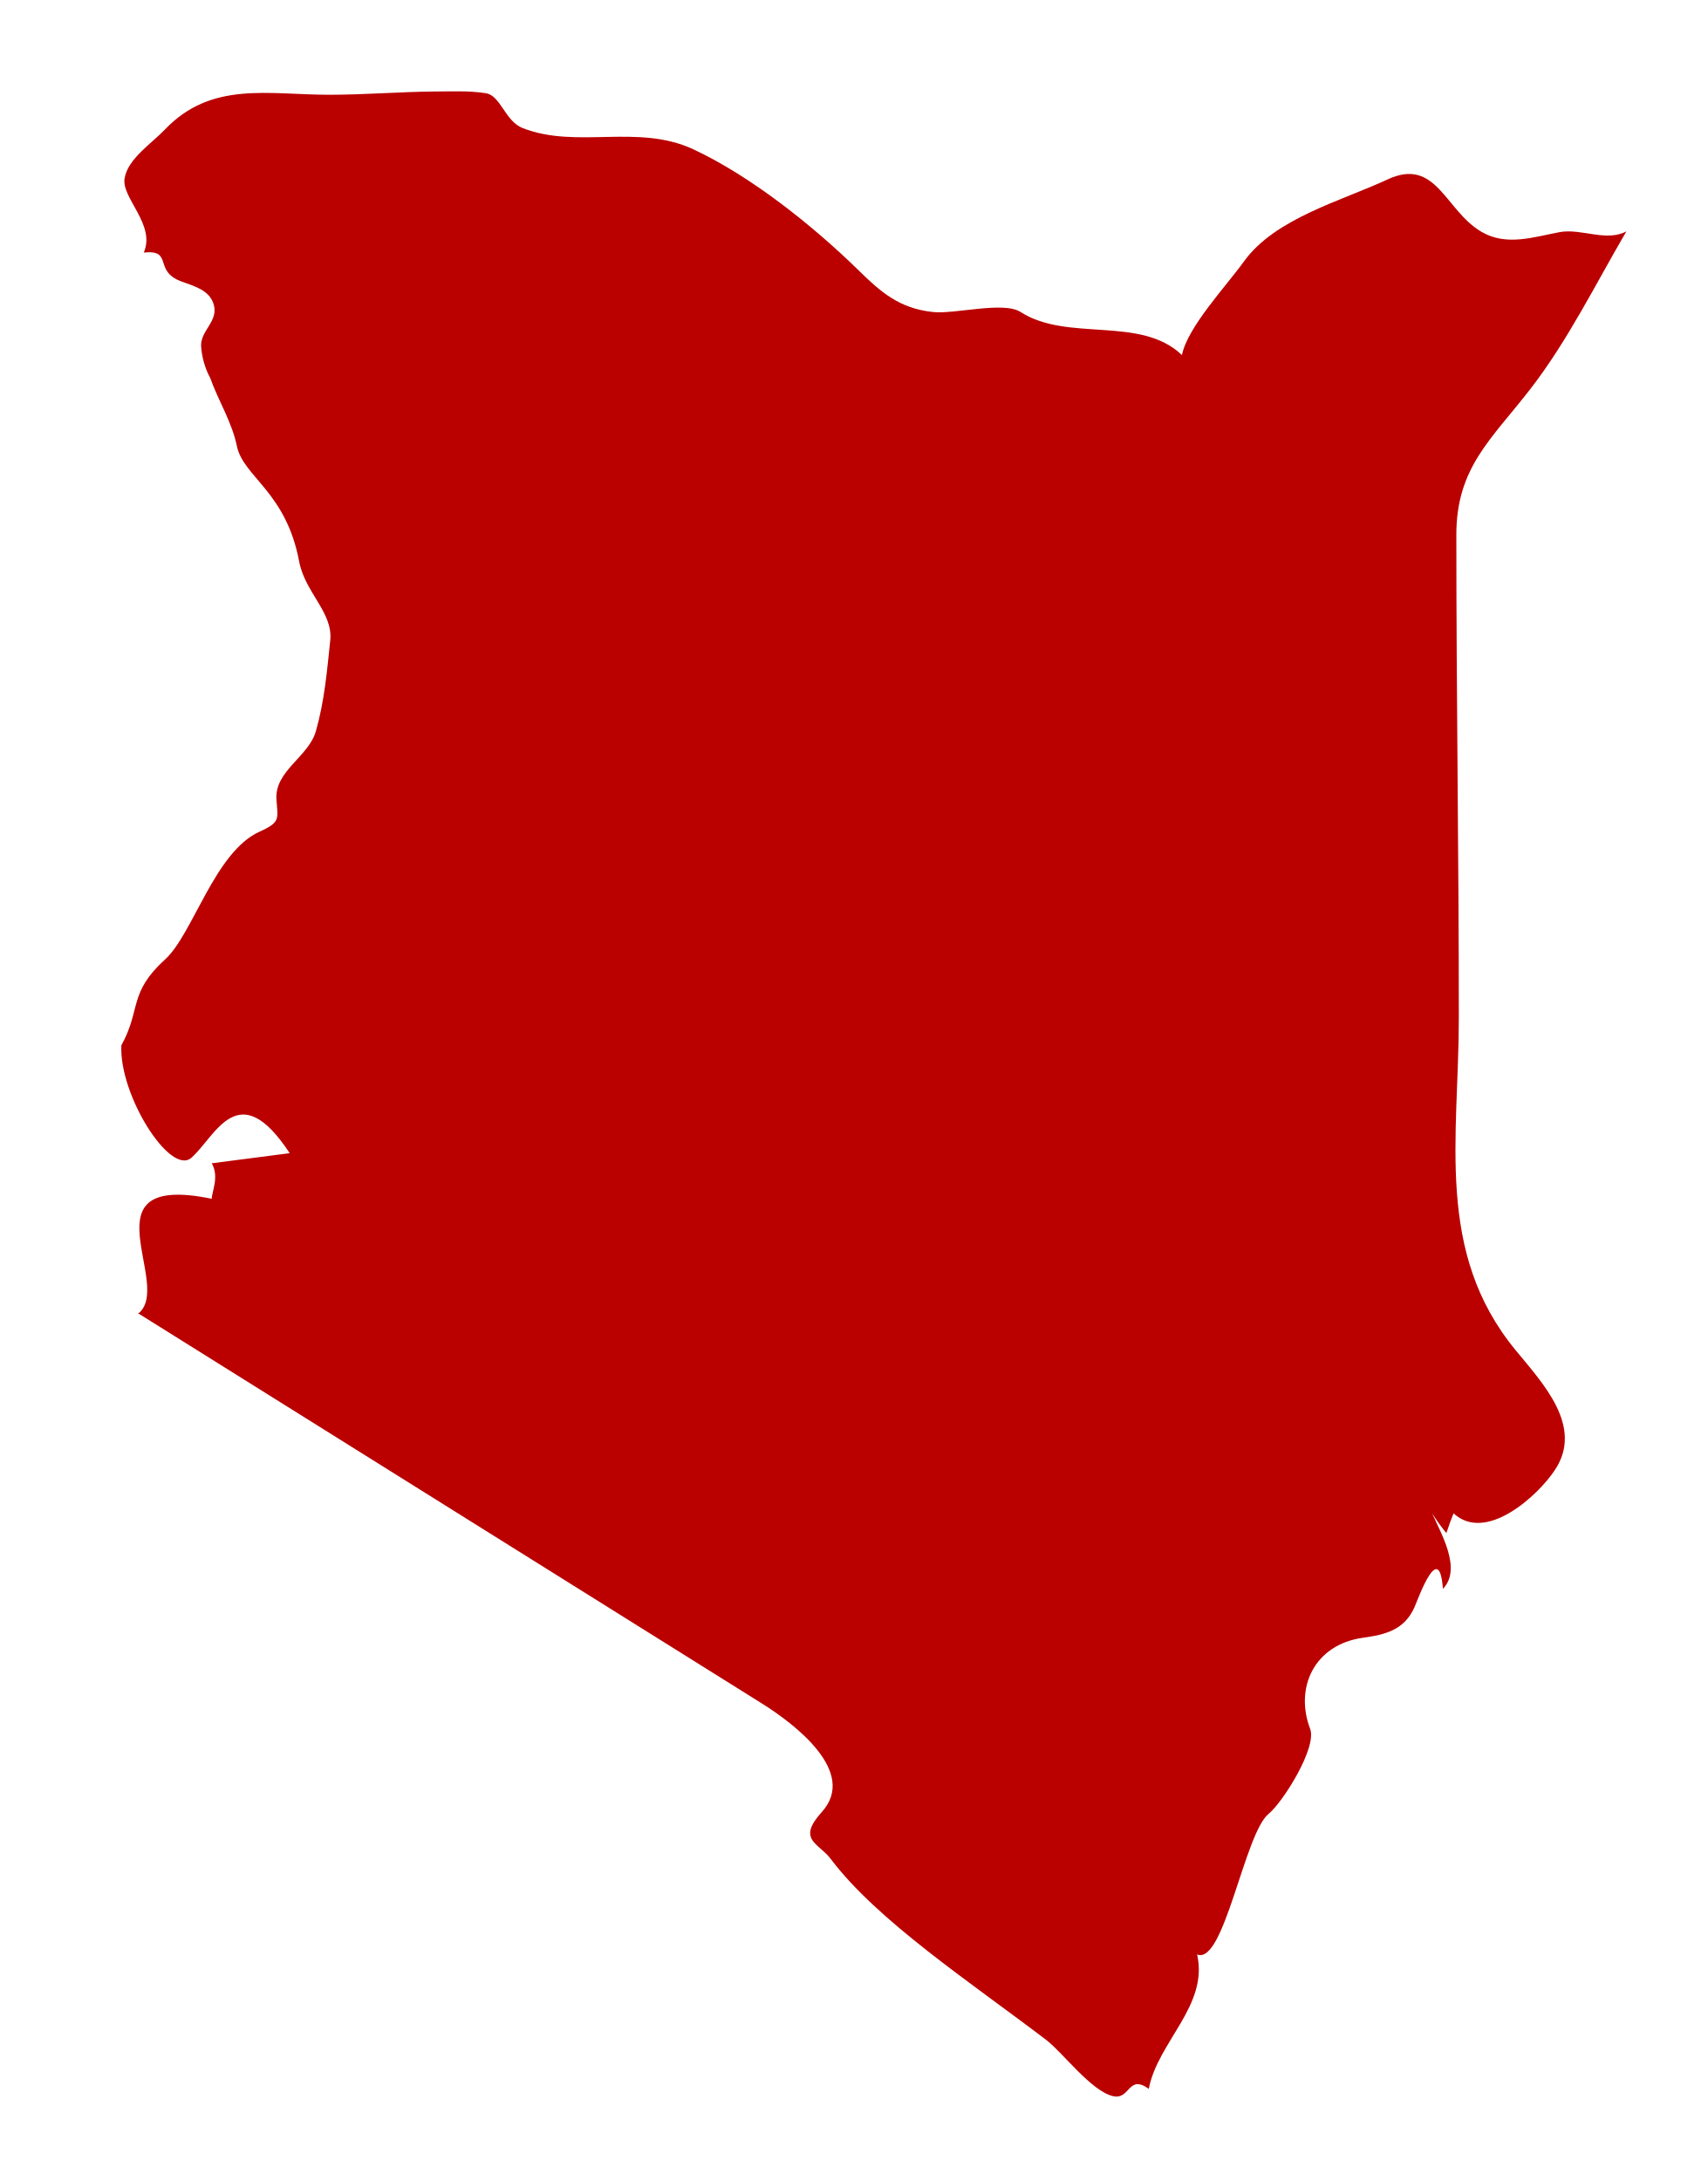
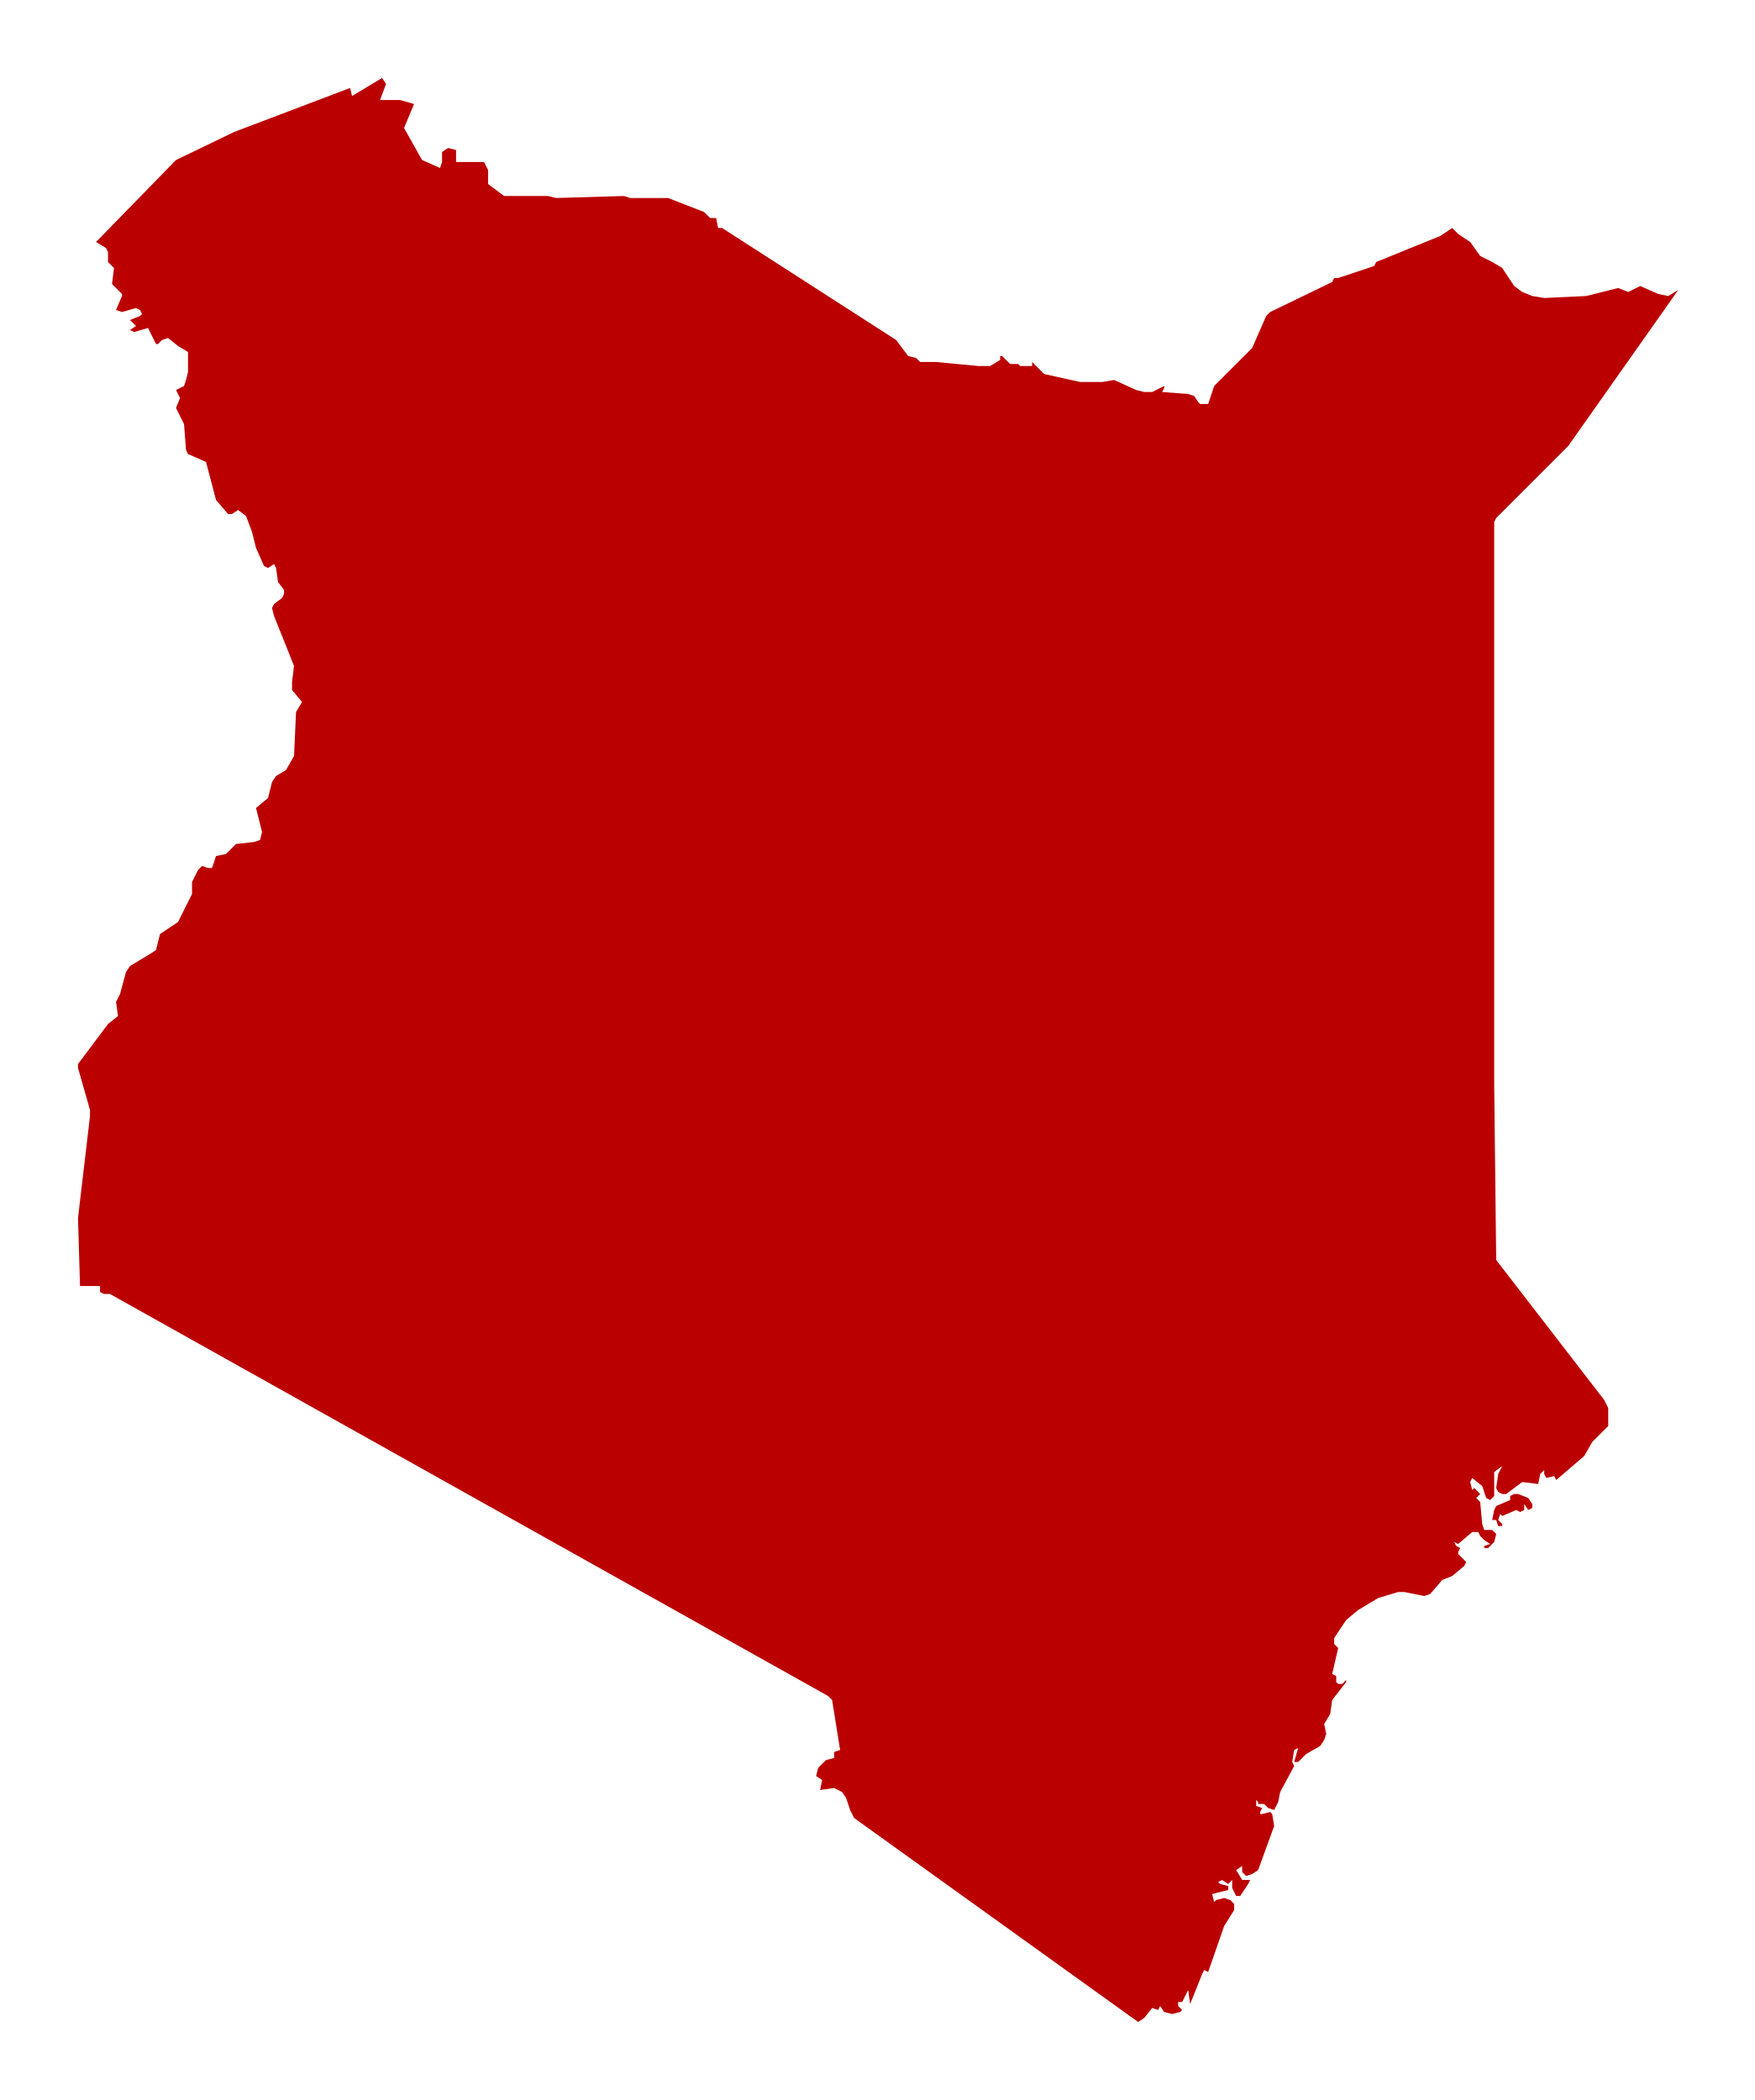
- <svg xmlns="http://www.w3.org/2000/svg" version="1.1" width="68.557" height="87.577" viewBox="1555.236 654.832 68.557 87.577" fill="#BB0000">
-   <path id="ke" class="landxx ke" d="m 1560.76,707.599 c 1.52,-1.106 -2.28,-5.712 2.98,-4.631 0,-0.287 0.31,-0.881 0,-1.425 l 3.13,-0.406 c -2.07,-3.145 -2.97,-0.677 -3.95,0.186 -0.85,0.738 -2.91,-2.527 -2.81,-4.517 0.8,-1.444 0.27,-2.1 1.76,-3.453 1.11,-1.005 1.99,-4.317 3.79,-5.126 0.85,-0.384 0.73,-0.515 0.68,-1.269 -0.1,-1.164 1.28,-1.724 1.58,-2.76 0.35,-1.231 0.45,-2.437 0.58,-3.672 0.1,-1.111 -1.01,-1.898 -1.25,-3.143 -0.52,-2.795 -2.24,-3.402 -2.5,-4.633 -0.2,-0.977 -0.74,-1.806 -1.07,-2.736 -0.22,-0.409 -0.34,-0.844 -0.37,-1.307 0,-0.623 0.7,-0.977 0.51,-1.646 -0.17,-0.59 -0.81,-0.745 -1.31,-0.931 -1.13,-0.421 -0.3,-1.279 -1.5,-1.157 0.49,-1.121 -0.91,-2.199 -0.77,-2.982 0.13,-0.786 1.09,-1.4 1.62,-1.96 1.87,-1.955 4.15,-1.394 6.59,-1.394 1.41,0 2.81,-0.116 4.21,-0.131 0.69,0 1.4,-0.04 2.09,0.07 0.59,0.09 0.77,1.127 1.48,1.401 2.18,0.847 4.61,-0.187 6.84,0.846 2.32,1.081 4.81,3.071 6.63,4.849 0.92,0.906 1.66,1.542 2.99,1.688 0.87,0.1 2.84,-0.443 3.53,0 1.9,1.218 4.82,0.136 6.48,1.729 0.23,-1.133 1.79,-2.782 2.49,-3.758 1.25,-1.736 3.92,-2.431 5.76,-3.291 1.97,-0.917 2.31,1.242 3.78,2.101 1.01,0.59 2.1,0.205 3.15,0.01 0.85,-0.155 1.87,0.406 2.67,-0.03 -1.23,2.101 -2.36,4.397 -3.85,6.322 -1.57,2.032 -2.99,3.163 -2.98,5.893 0,6.449 0.1,12.897 0.1,19.347 0,4.833 -0.97,9.416 2.28,13.365 1.1,1.339 2.75,3.068 1.57,4.823 -0.69,1.035 -2.76,2.925 -4.06,1.73 -0.11,0.26 -0.2,0.523 -0.29,0.79 -0.21,-0.25 -0.4,-0.514 -0.57,-0.79 0.34,0.786 1.21,2.235 0.43,3.029 -0.14,-1.958 -0.95,0.285 -1.14,0.736 -0.41,0.926 -1.18,1.104 -2.07,1.229 -1.96,0.276 -2.75,2.009 -2.12,3.662 0.28,0.757 -1.1,2.947 -1.67,3.41 -0.97,0.789 -1.79,6.098 -2.87,5.644 0.47,2.056 -1.59,3.517 -1.94,5.399 -0.84,-0.609 -0.74,0.456 -1.44,0.291 -0.88,-0.208 -2.01,-1.747 -2.69,-2.265 -3.01,-2.291 -6.78,-4.783 -8.64,-7.256 -0.49,-0.654 -1.38,-0.758 -0.36,-1.89 1.45,-1.6 -1.09,-3.529 -2.39,-4.345 l -25.07,-15.68">
- 		</path>
+ <svg xmlns="http://www.w3.org/2000/svg" viewBox="33.5 -5.43 8.77 10.5" fill="#BB0000" width="8.77" height="10.5">
+   <path d="M35.71 -4.62 L35.71 -4.67 L35.74 -4.69 L35.78 -4.68 L35.78 -4.62 L35.92 -4.62 L35.94 -4.58 L35.94 -4.51 L36.02 -4.45 L36.04 -4.45 L36.24 -4.45 L36.28 -4.44 L36.62 -4.45 L36.65 -4.44 L36.84 -4.44 L37.02 -4.37 L37.05 -4.34 L37.08 -4.34 L37.09 -4.29 L37.11 -4.29 L37.98 -3.73 L38.04 -3.65 L38.08 -3.64 L38.10 -3.62 L38.18 -3.62 L38.39 -3.60 L38.45 -3.60 L38.50 -3.63 L38.50 -3.65 L38.51 -3.65 L38.55 -3.61 L38.59 -3.61 L38.60 -3.60 L38.66 -3.60 L38.66 -3.62 L38.72 -3.56 L38.90 -3.52 L38.96 -3.52 L39.01 -3.52 L39.07 -3.53 L39.18 -3.48 L39.22 -3.47 L39.26 -3.47 L39.32 -3.50 L39.32 -3.49 L39.31 -3.47 L39.44 -3.46 L39.47 -3.45 L39.49 -3.42 L39.50 -3.41 L39.54 -3.41 L39.57 -3.50 L39.76 -3.69 L39.83 -3.85 L39.85 -3.87 L40.16 -4.02 L40.17 -4.04 L40.19 -4.04 L40.37 -4.10 L40.38 -4.12 L40.70 -4.25 L40.76 -4.29 L40.79 -4.26 L40.85 -4.22 L40.90 -4.15 L40.96 -4.12 L41.01 -4.09 L41.07 -4.00 L41.11 -3.97 L41.16 -3.95 L41.22 -3.94 L41.43 -3.95 L41.59 -3.99 L41.64 -3.97 L41.70 -4.00 L41.79 -3.96 L41.84 -3.95 L41.89 -3.98 L41.34 -3.20 L40.98 -2.84 L40.97 -2.82 L40.97 0.00 L40.98 0.87 L41.52 1.57 L41.54 1.61 L41.54 1.70 L41.46 1.78 L41.42 1.85 L41.28 1.97 L41.27 1.95 L41.23 1.96 L41.22 1.94 L41.22 1.92 L41.20 1.94 L41.19 1.99 L41.11 1.98 L41.03 2.04 L41.01 2.04 L40.99 2.03 L40.98 2.01 L40.99 1.94 L41.01 1.90 L40.97 1.93 L40.97 2.05 L40.95 2.07 L40.93 2.06 L40.91 2.00 L40.86 1.96 L40.85 1.98 L40.86 2.02 L40.87 2.01 L40.89 2.03 L40.90 2.04 L40.88 2.06 L40.90 2.08 L40.91 2.19 L40.92 2.22 L40.96 2.22 L40.98 2.24 L40.97 2.28 L40.94 2.31 L40.92 2.31 L40.92 2.30 L40.95 2.29 L40.92 2.27 L40.90 2.25 L40.89 2.23 L40.86 2.23 L40.79 2.29 L40.77 2.28 L40.78 2.30 L40.80 2.31 L40.79 2.33 L40.79 2.34 L40.83 2.38 L40.82 2.40 L40.76 2.45 L40.71 2.47 L40.65 2.54 L40.62 2.55 L40.52 2.53 L40.49 2.53 L40.39 2.56 L40.29 2.62 L40.23 2.67 L40.17 2.76 L40.17 2.79 L40.19 2.81 L40.16 2.94 L40.18 2.95 L40.18 2.98 L40.19 2.99 L40.21 2.99 L40.23 2.97 L40.23 2.98 L40.16 3.07 L40.15 3.14 L40.12 3.19 L40.13 3.24 L40.12 3.27 L40.10 3.30 L40.03 3.34 L39.99 3.38 L39.97 3.38 L39.99 3.31 L39.97 3.32 L39.96 3.38 L39.97 3.40 L39.90 3.53 L39.89 3.58 L39.87 3.62 L39.84 3.61 L39.82 3.59 L39.79 3.59 L39.79 3.58 L39.78 3.57 L39.78 3.60 L39.81 3.61 L39.80 3.63 L39.80 3.64 L39.81 3.64 L39.85 3.63 L39.86 3.64 L39.87 3.70 L39.79 3.92 L39.76 3.94 L39.73 3.95 L39.71 3.93 L39.71 3.90 L39.68 3.92 L39.71 3.97 L39.75 3.97 L39.74 3.99 L39.70 4.05 L39.68 4.05 L39.66 4.01 L39.66 3.97 L39.64 3.99 L39.61 3.97 L39.59 3.98 L39.60 3.99 L39.64 4.00 L39.64 4.02 L39.56 4.04 L39.57 4.08 L39.58 4.07 L39.62 4.06 L39.65 4.07 L39.67 4.09 L39.67 4.12 L39.62 4.20 L39.54 4.43 L39.52 4.42 L39.51 4.44 L39.45 4.59 L39.44 4.52 L39.41 4.58 L39.39 4.58 L39.39 4.60 L39.41 4.62 L39.40 4.63 L39.36 4.64 L39.32 4.63 L39.30 4.60 L39.29 4.62 L39.26 4.61 L39.22 4.66 L39.19 4.68 L37.77 3.66 L37.75 3.62 L37.73 3.56 L37.71 3.53 L37.67 3.51 L37.60 3.52 L37.61 3.47 L37.58 3.45 L37.59 3.41 L37.63 3.37 L37.67 3.36 L37.67 3.33 L37.70 3.32 L37.66 3.07 L37.64 3.05 L34.05 1.04 L34.02 1.04 L34.00 1.03 L34.00 1.00 L33.90 1.00 L33.89 0.66 L33.95 0.15 L33.95 0.12 L33.89 -0.09 L33.89 -0.11 L34.04 -0.31 L34.09 -0.35 L34.08 -0.42 L34.10 -0.46 L34.13 -0.57 L34.15 -0.60 L34.25 -0.66 L34.28 -0.68 L34.30 -0.76 L34.39 -0.82 L34.46 -0.96 L34.46 -1.02 L34.49 -1.08 L34.51 -1.10 L34.54 -1.09 L34.56 -1.09 L34.58 -1.15 L34.63 -1.16 L34.68 -1.21 L34.77 -1.22 L34.80 -1.23 L34.81 -1.27 L34.78 -1.39 L34.84 -1.44 L34.86 -1.52 L34.88 -1.55 L34.93 -1.58 L34.97 -1.65 L34.98 -1.87 L35.01 -1.92 L34.96 -1.98 L34.96 -2.02 L34.97 -2.10 L34.87 -2.35 L34.86 -2.39 L34.87 -2.41 L34.91 -2.44 L34.92 -2.46 L34.92 -2.48 L34.89 -2.52 L34.88 -2.59 L34.87 -2.61 L34.84 -2.59 L34.82 -2.60 L34.78 -2.69 L34.76 -2.77 L34.73 -2.85 L34.69 -2.88 L34.66 -2.86 L34.64 -2.86 L34.58 -2.93 L34.53 -3.12 L34.44 -3.16 L34.43 -3.18 L34.42 -3.31 L34.38 -3.39 L34.40 -3.44 L34.38 -3.48 L34.42 -3.50 L34.43 -3.53 L34.44 -3.57 L34.44 -3.67 L34.39 -3.70 L34.34 -3.74 L34.31 -3.73 L34.29 -3.71 L34.28 -3.71 L34.24 -3.79 L34.17 -3.77 L34.15 -3.78 L34.18 -3.80 L34.15 -3.83 L34.20 -3.85 L34.21 -3.86 L34.20 -3.88 L34.18 -3.89 L34.11 -3.87 L34.08 -3.88 L34.11 -3.95 L34.11 -3.96 L34.06 -4.01 L34.07 -4.09 L34.04 -4.12 L34.04 -4.17 L34.03 -4.19 L33.98 -4.22 L34.38 -4.63 L34.67 -4.77 L35.25 -4.99 L35.26 -4.95 L35.41 -5.04 L35.43 -5.01 L35.40 -4.93 L35.50 -4.93 L35.57 -4.91 L35.52 -4.79 L35.61 -4.63 L35.70 -4.59 Z M41.05 2.05 L41.07 2.04 L41.09 2.04 L41.14 2.06 L41.16 2.09 L41.16 2.11 L41.14 2.12 L41.12 2.09 L41.12 2.12 L41.10 2.13 L41.08 2.12 L41.01 2.15 L41.00 2.14 L40.99 2.17 L41.01 2.19 L41.01 2.20 L40.99 2.20 L40.98 2.17 L40.96 2.17 L40.97 2.12 L40.98 2.10 L41.05 2.07 Z" fill-rule="evenodd" />
</svg>
